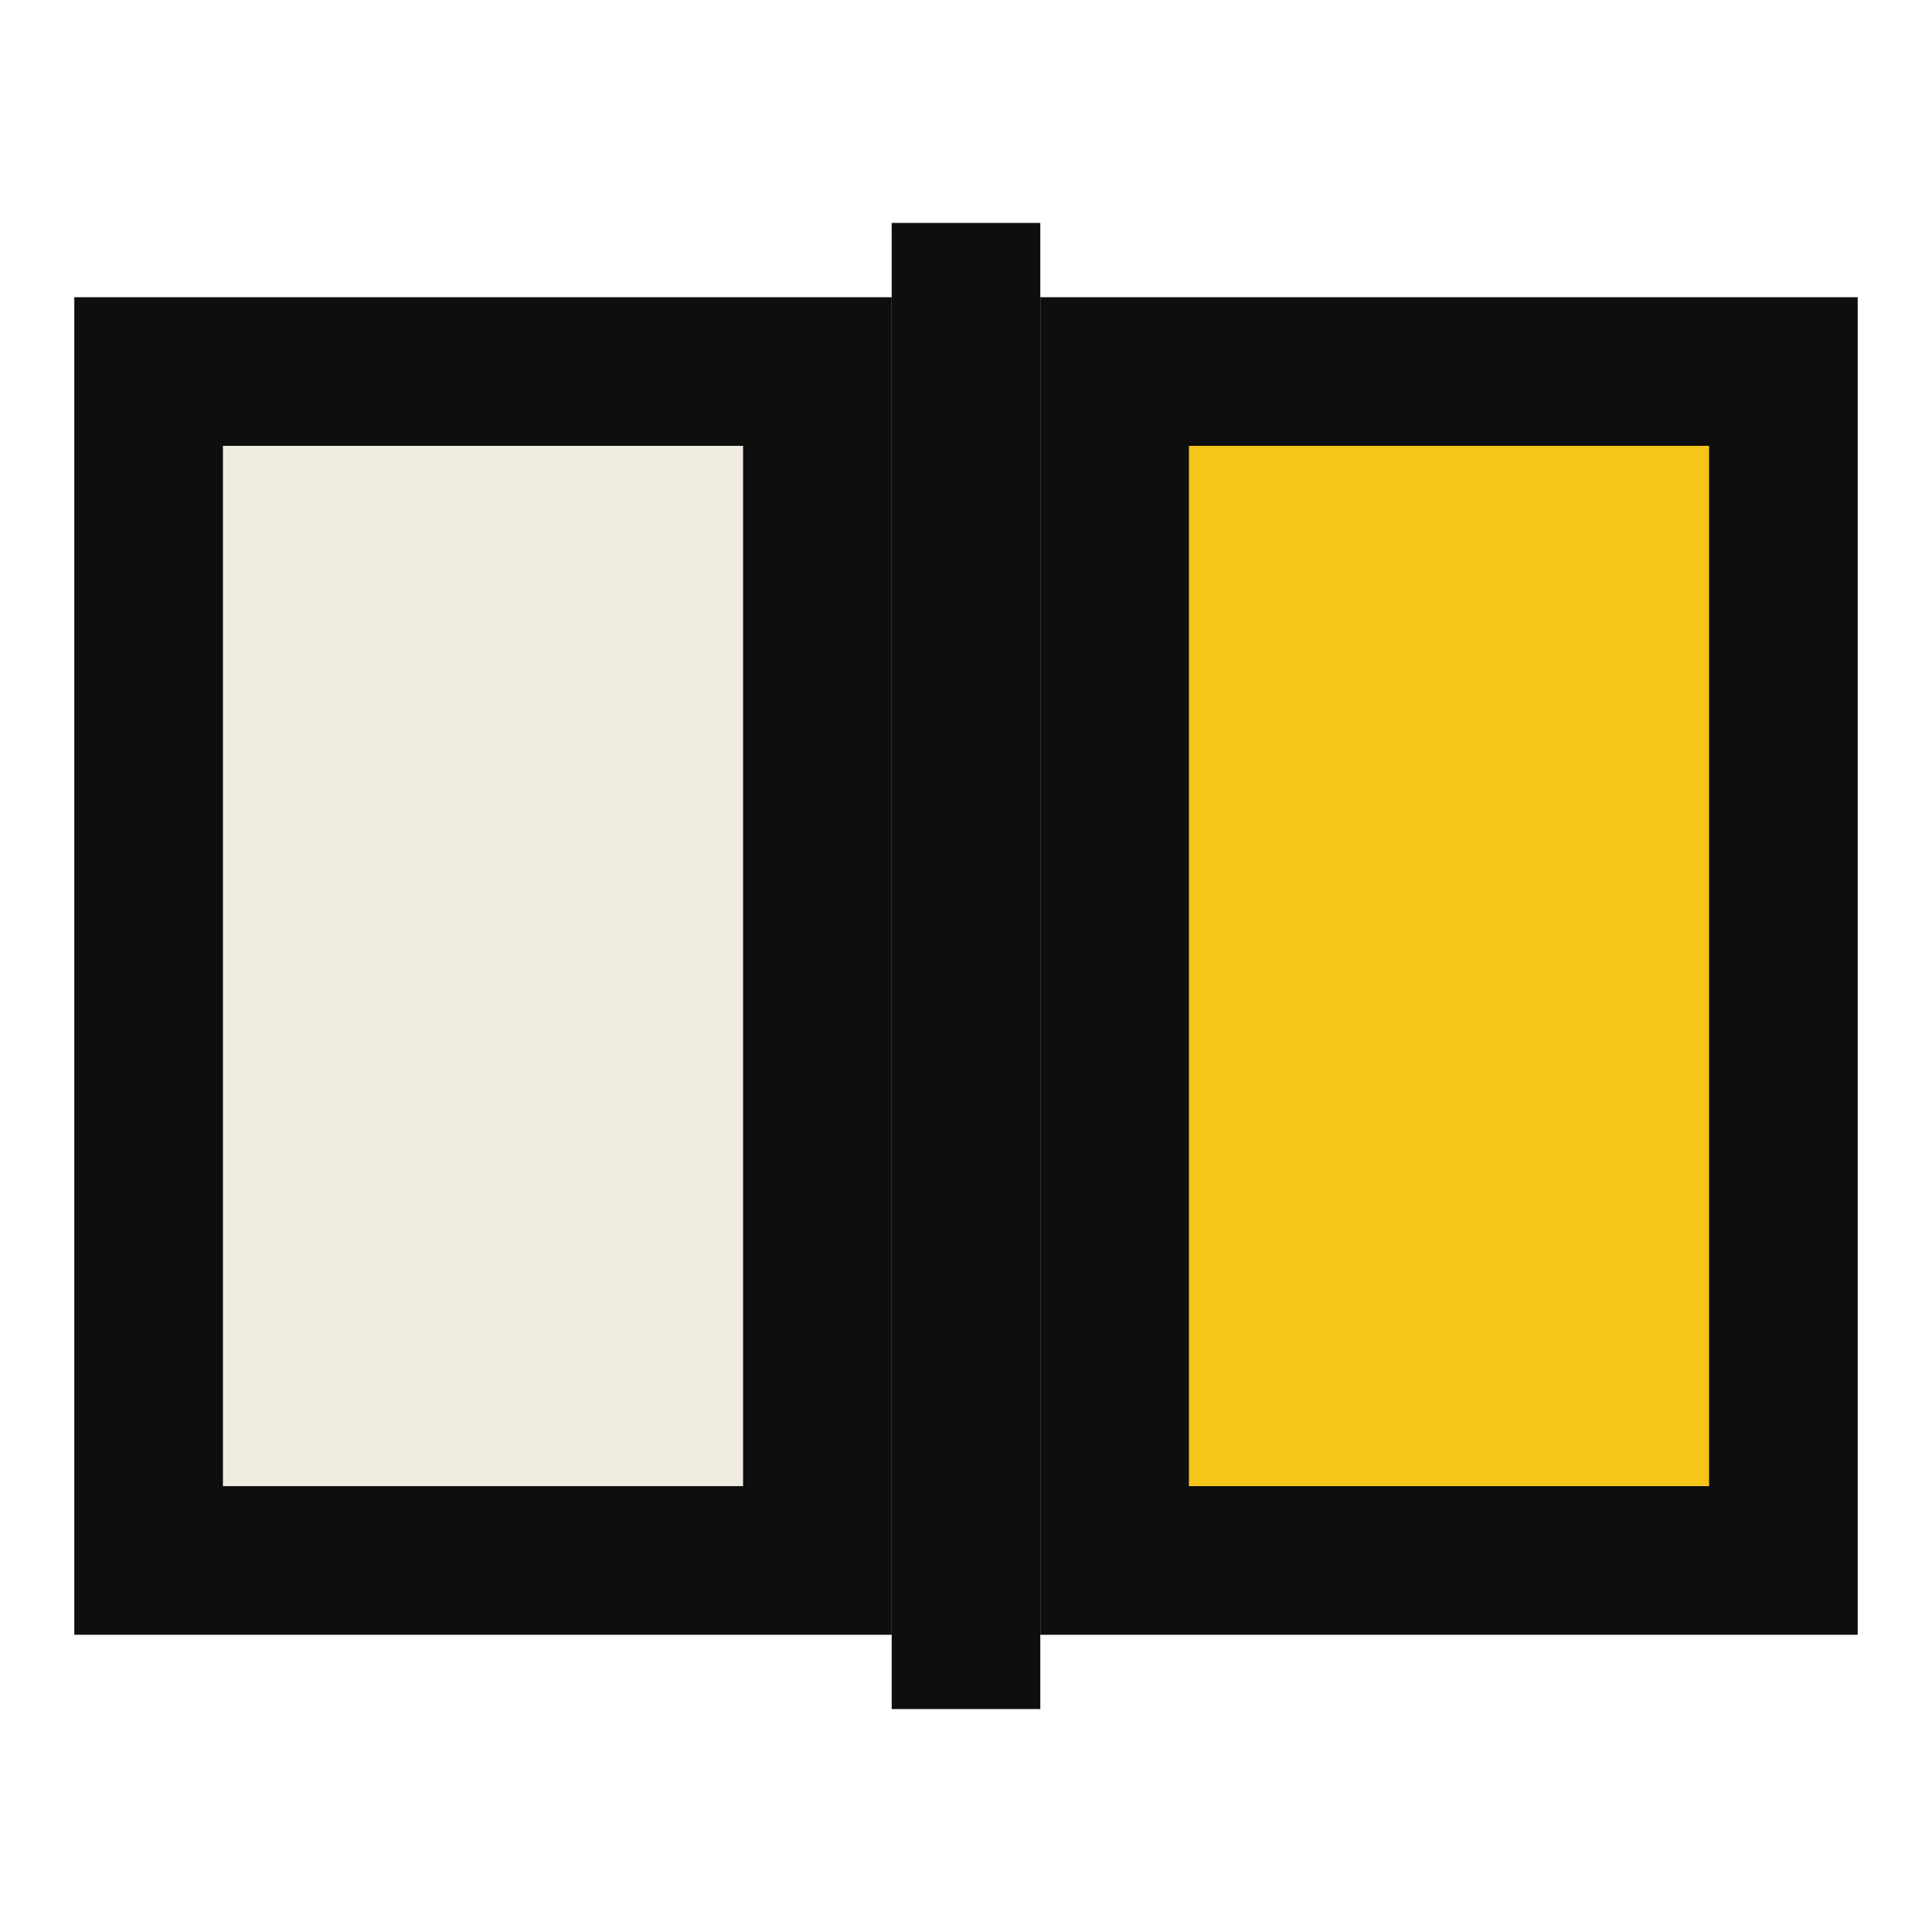
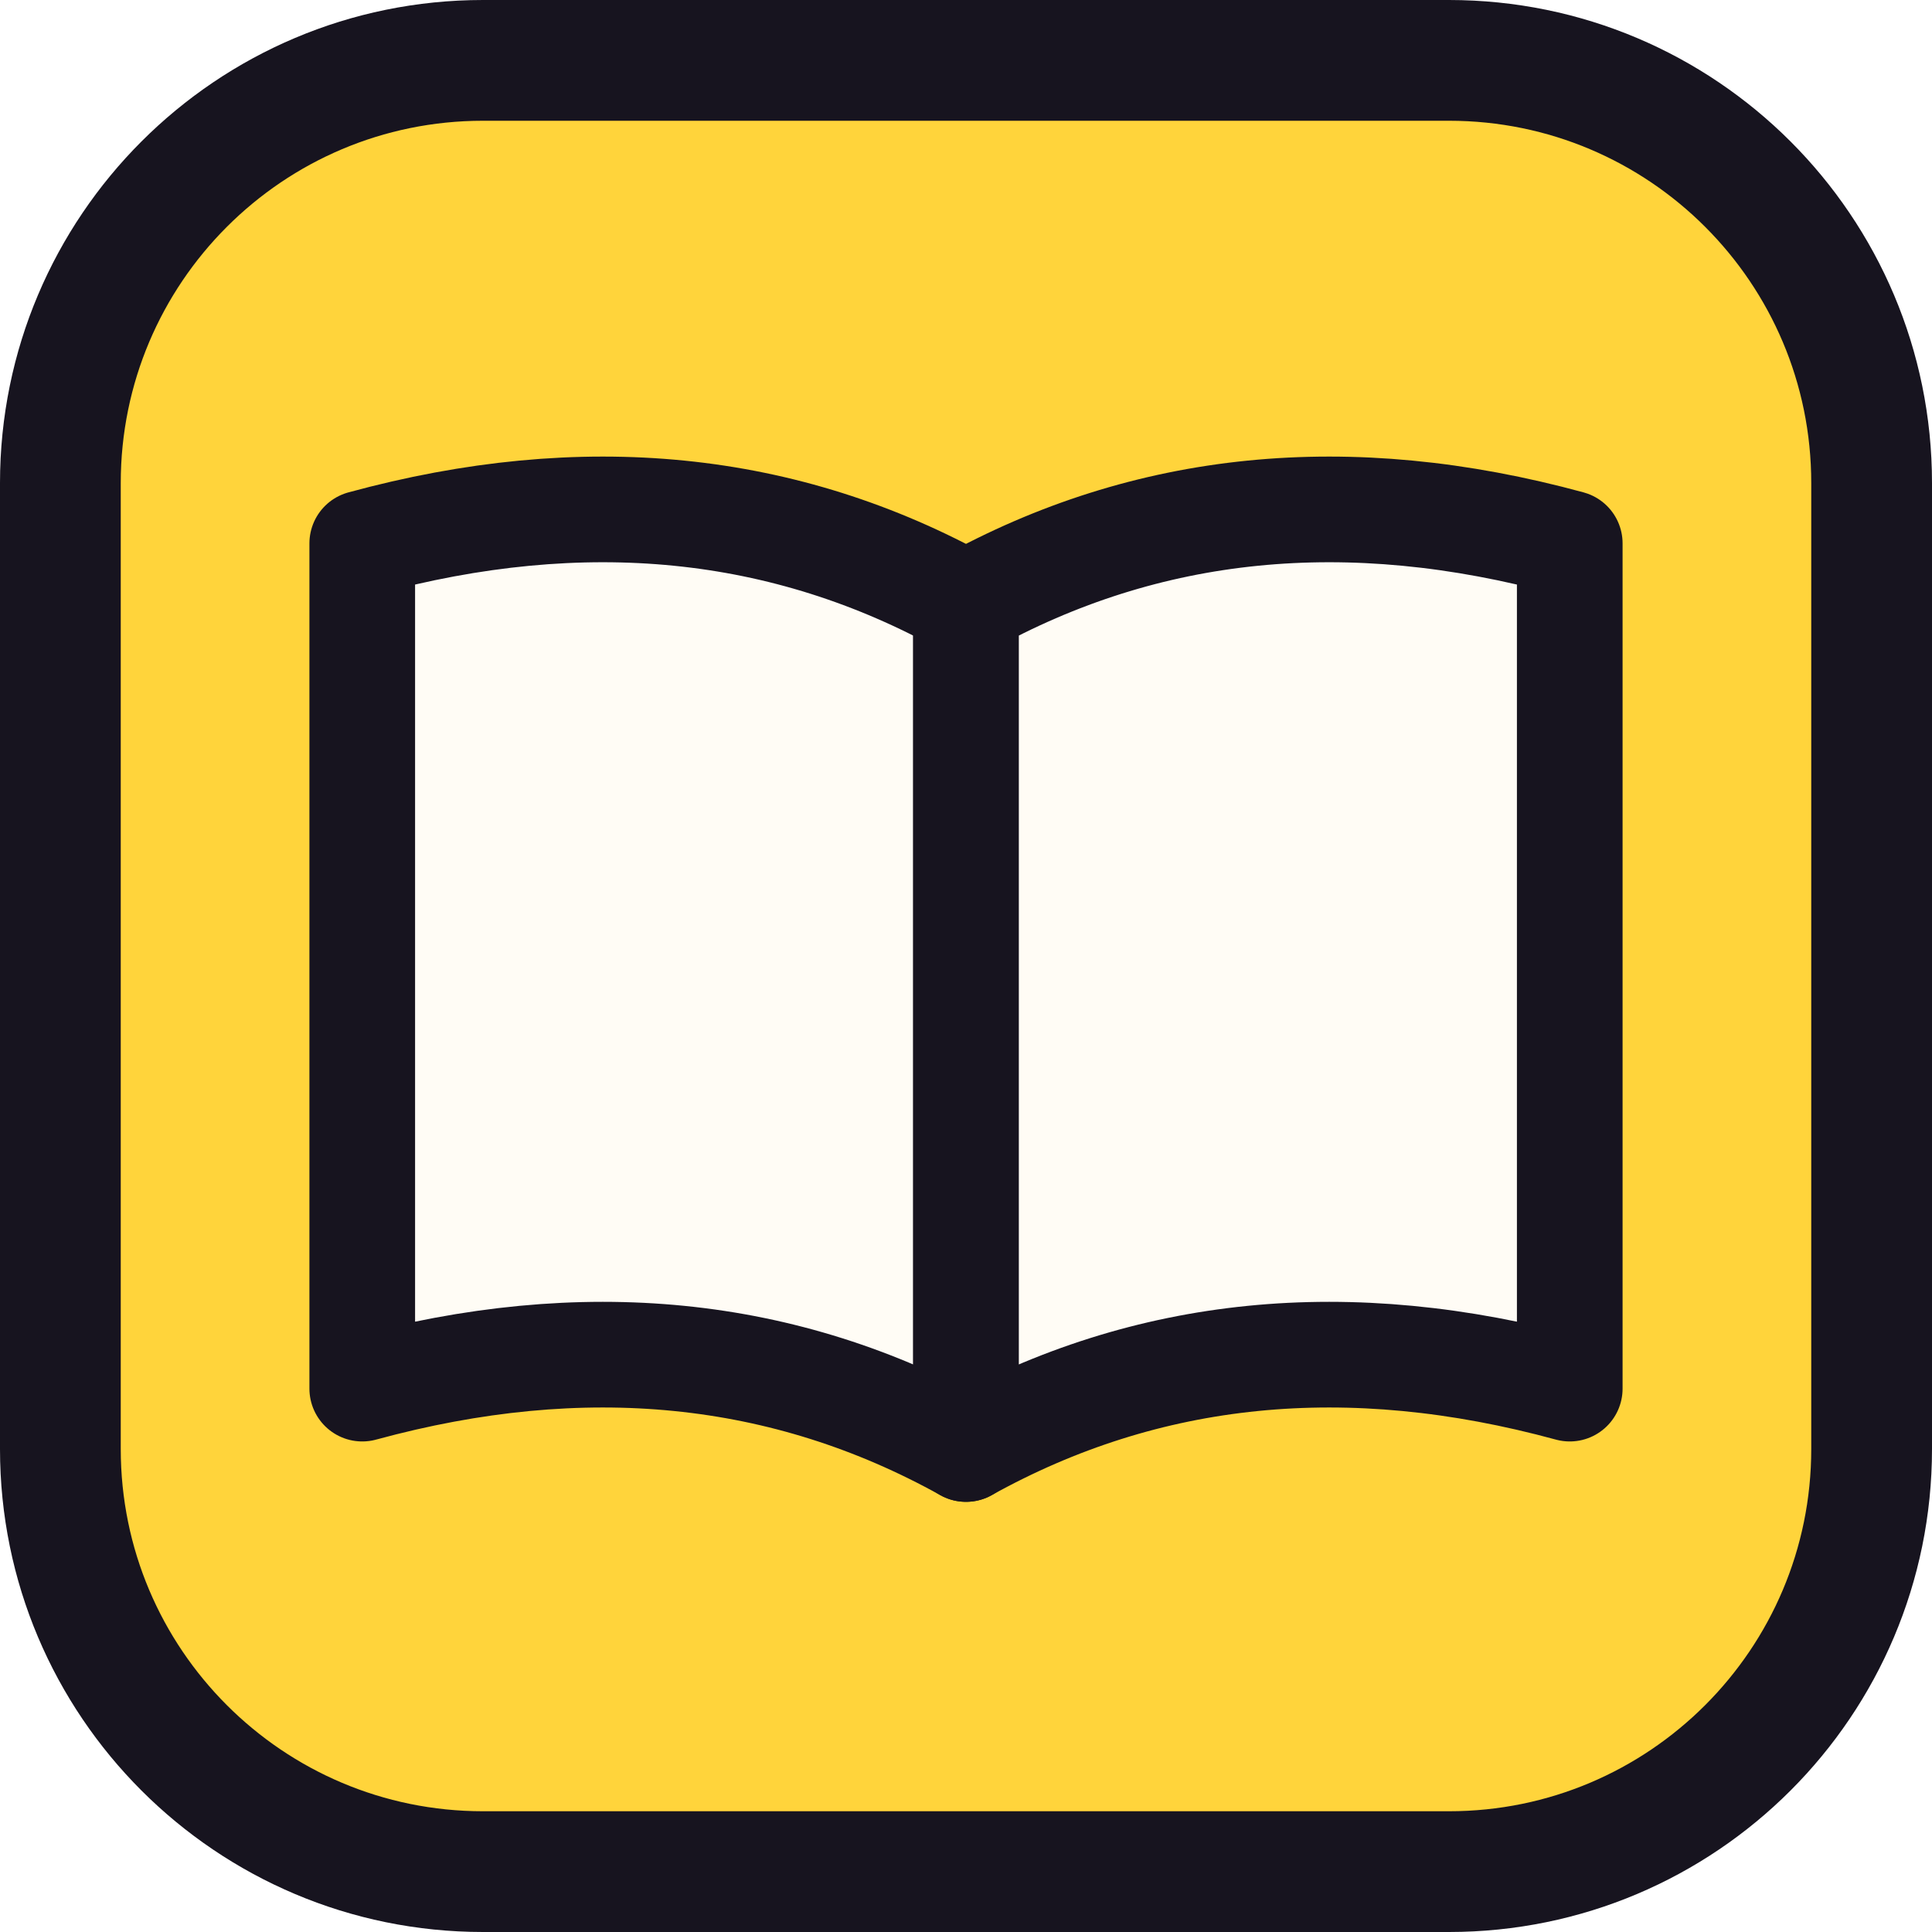
- <svg xmlns="http://www.w3.org/2000/svg" viewBox="0 0 26 26" width="26" height="26" role="img" aria-label="KNOW/OS">
-   <g stroke="#0E0E0C" stroke-width="2" stroke-linecap="square" stroke-linejoin="miter">
-     <rect x="2" y="5" width="9" height="16" fill="#EFEBE1" />
-     <rect x="15" y="5" width="9" height="16" fill="#F5C518" />
+ <svg xmlns="http://www.w3.org/2000/svg" viewBox="0 0 64 64" width="26" height="26" role="img" aria-label="Estudisc">
+   <rect x="2" y="2" width="60" height="60" rx="14" fill="#FFD43B" stroke="#17141F" stroke-width="4" />
+   <g fill="#FFFCF5" stroke="#17141F" stroke-width="3.5" stroke-linejoin="round">
+     <path d="M32 20 Q23 15 12 18 V46 Q23 43 32 48 Z" />
+     <path d="M32 20 Q41 15 52 18 V46 Q41 43 32 48 Z" />
  </g>
-   <rect x="12" y="3" width="2" height="20" fill="#0E0E0C" />
</svg>
